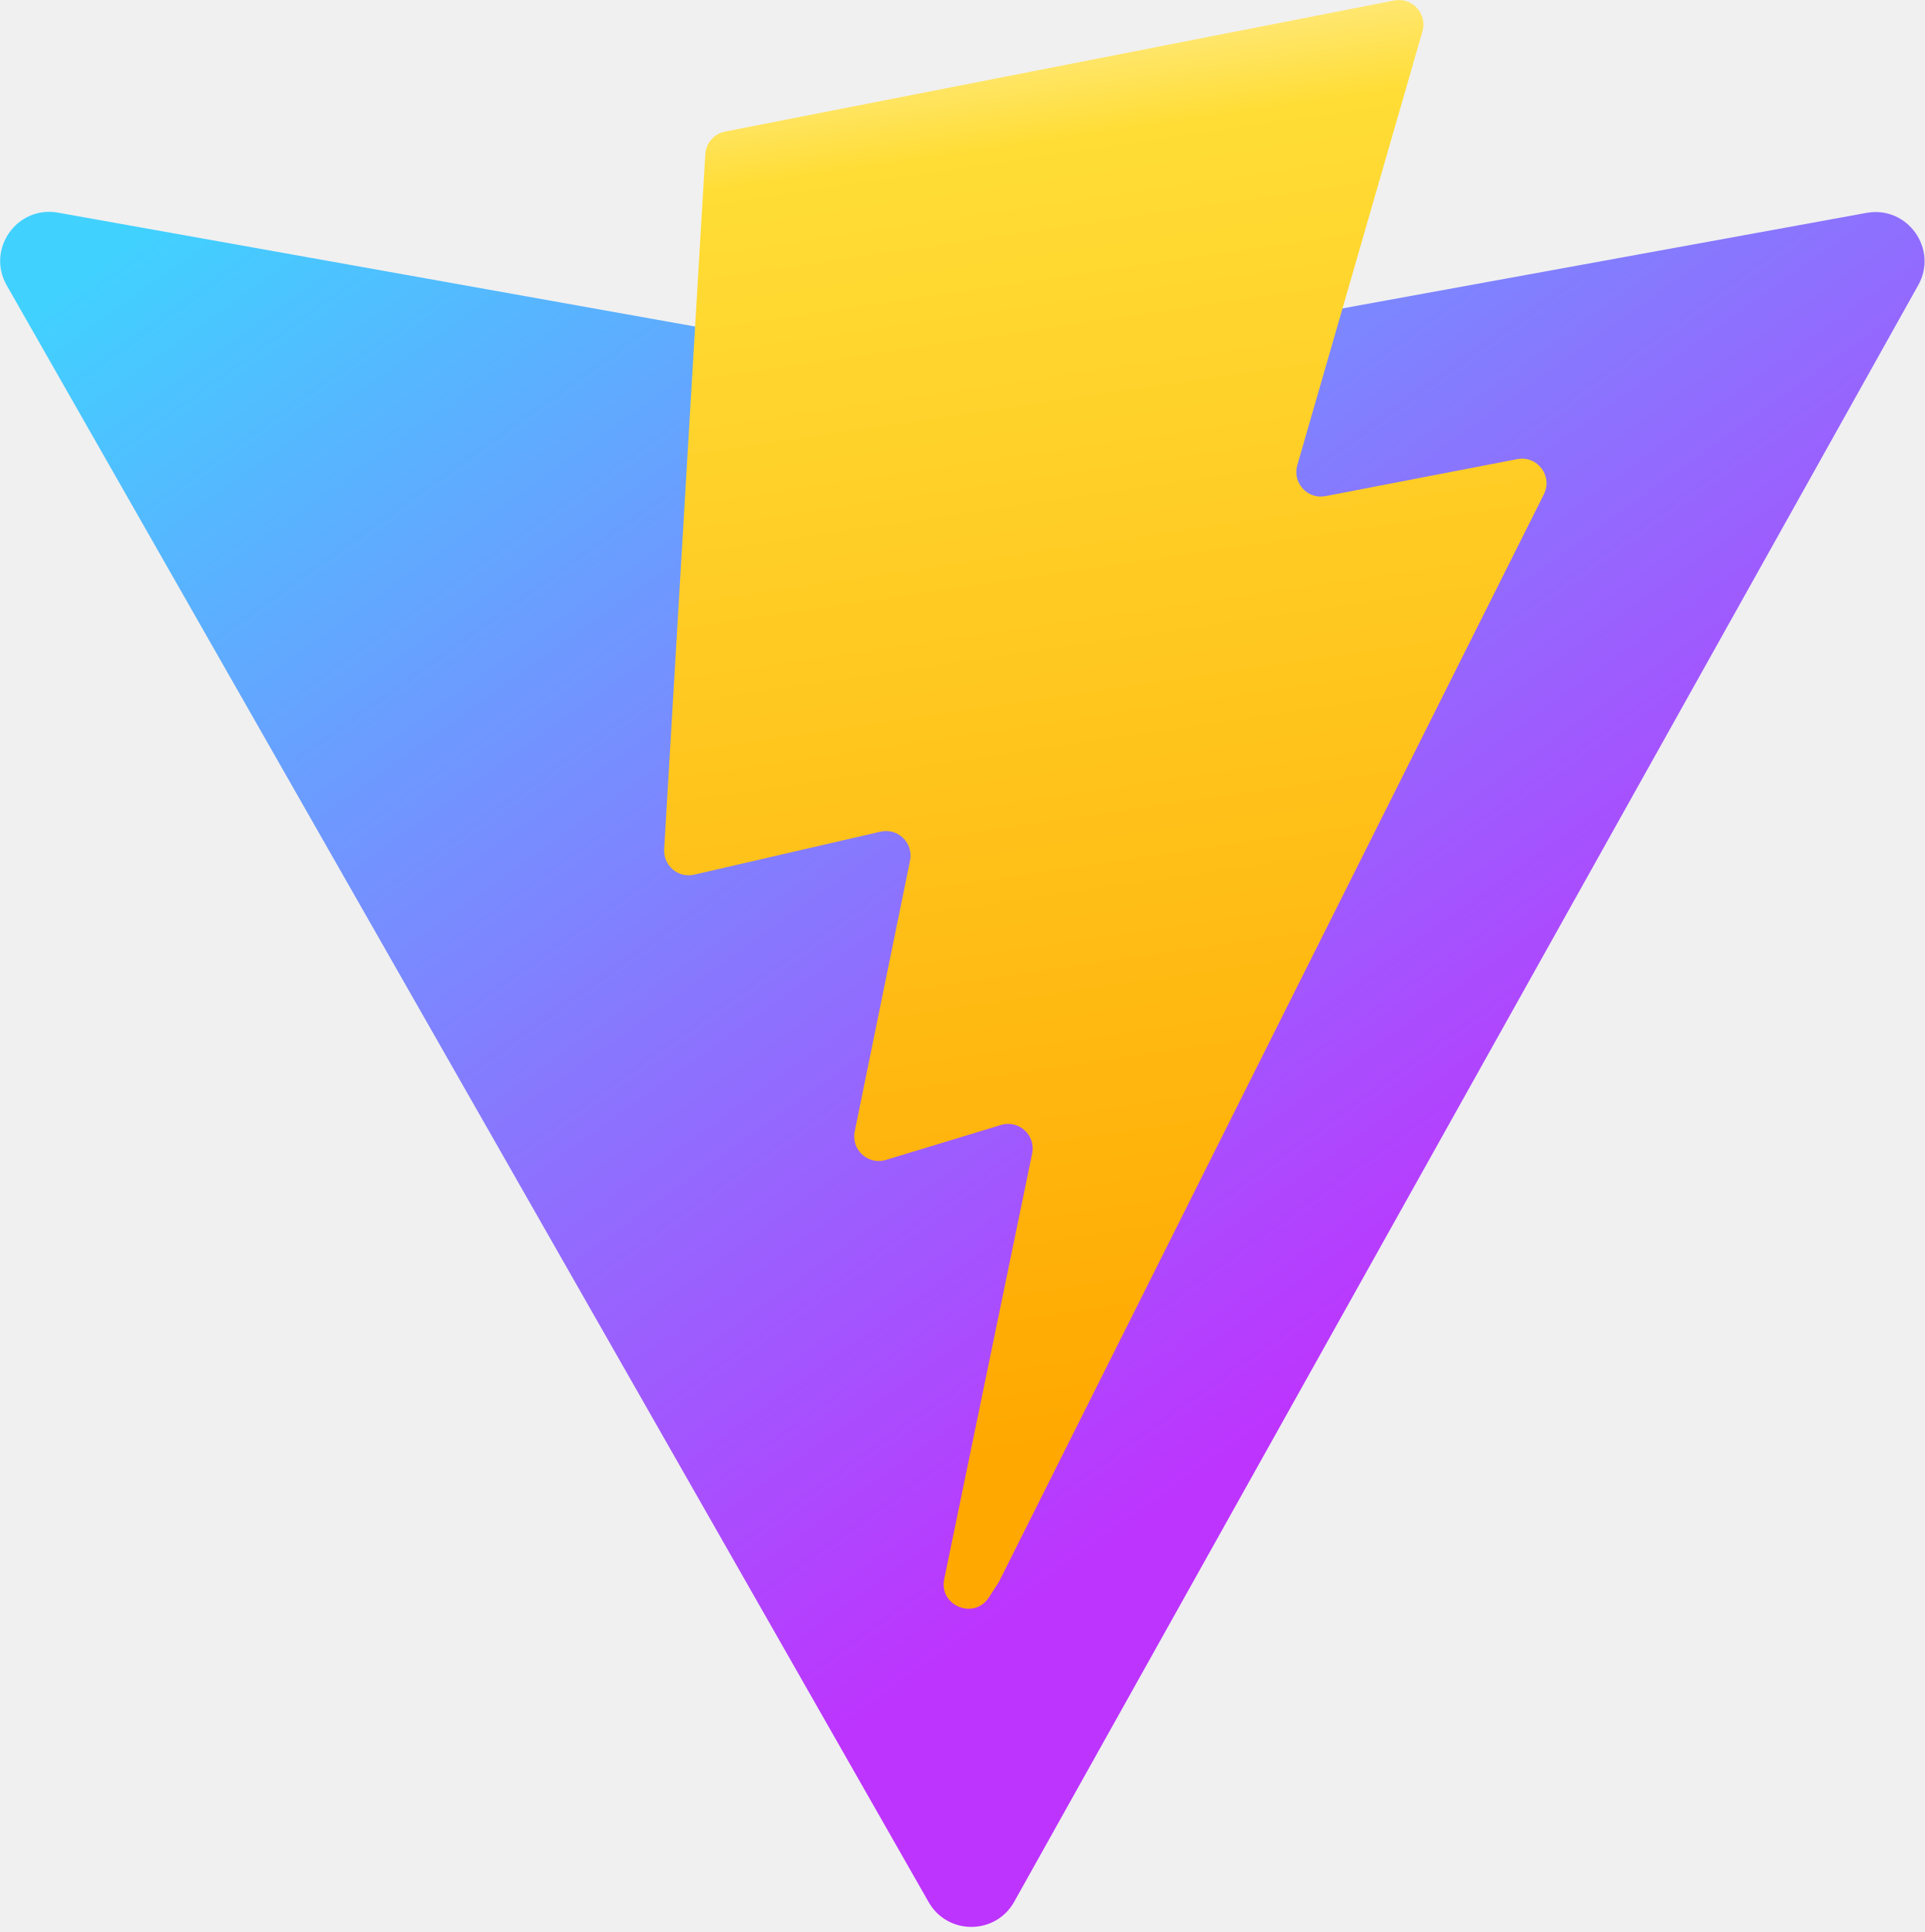
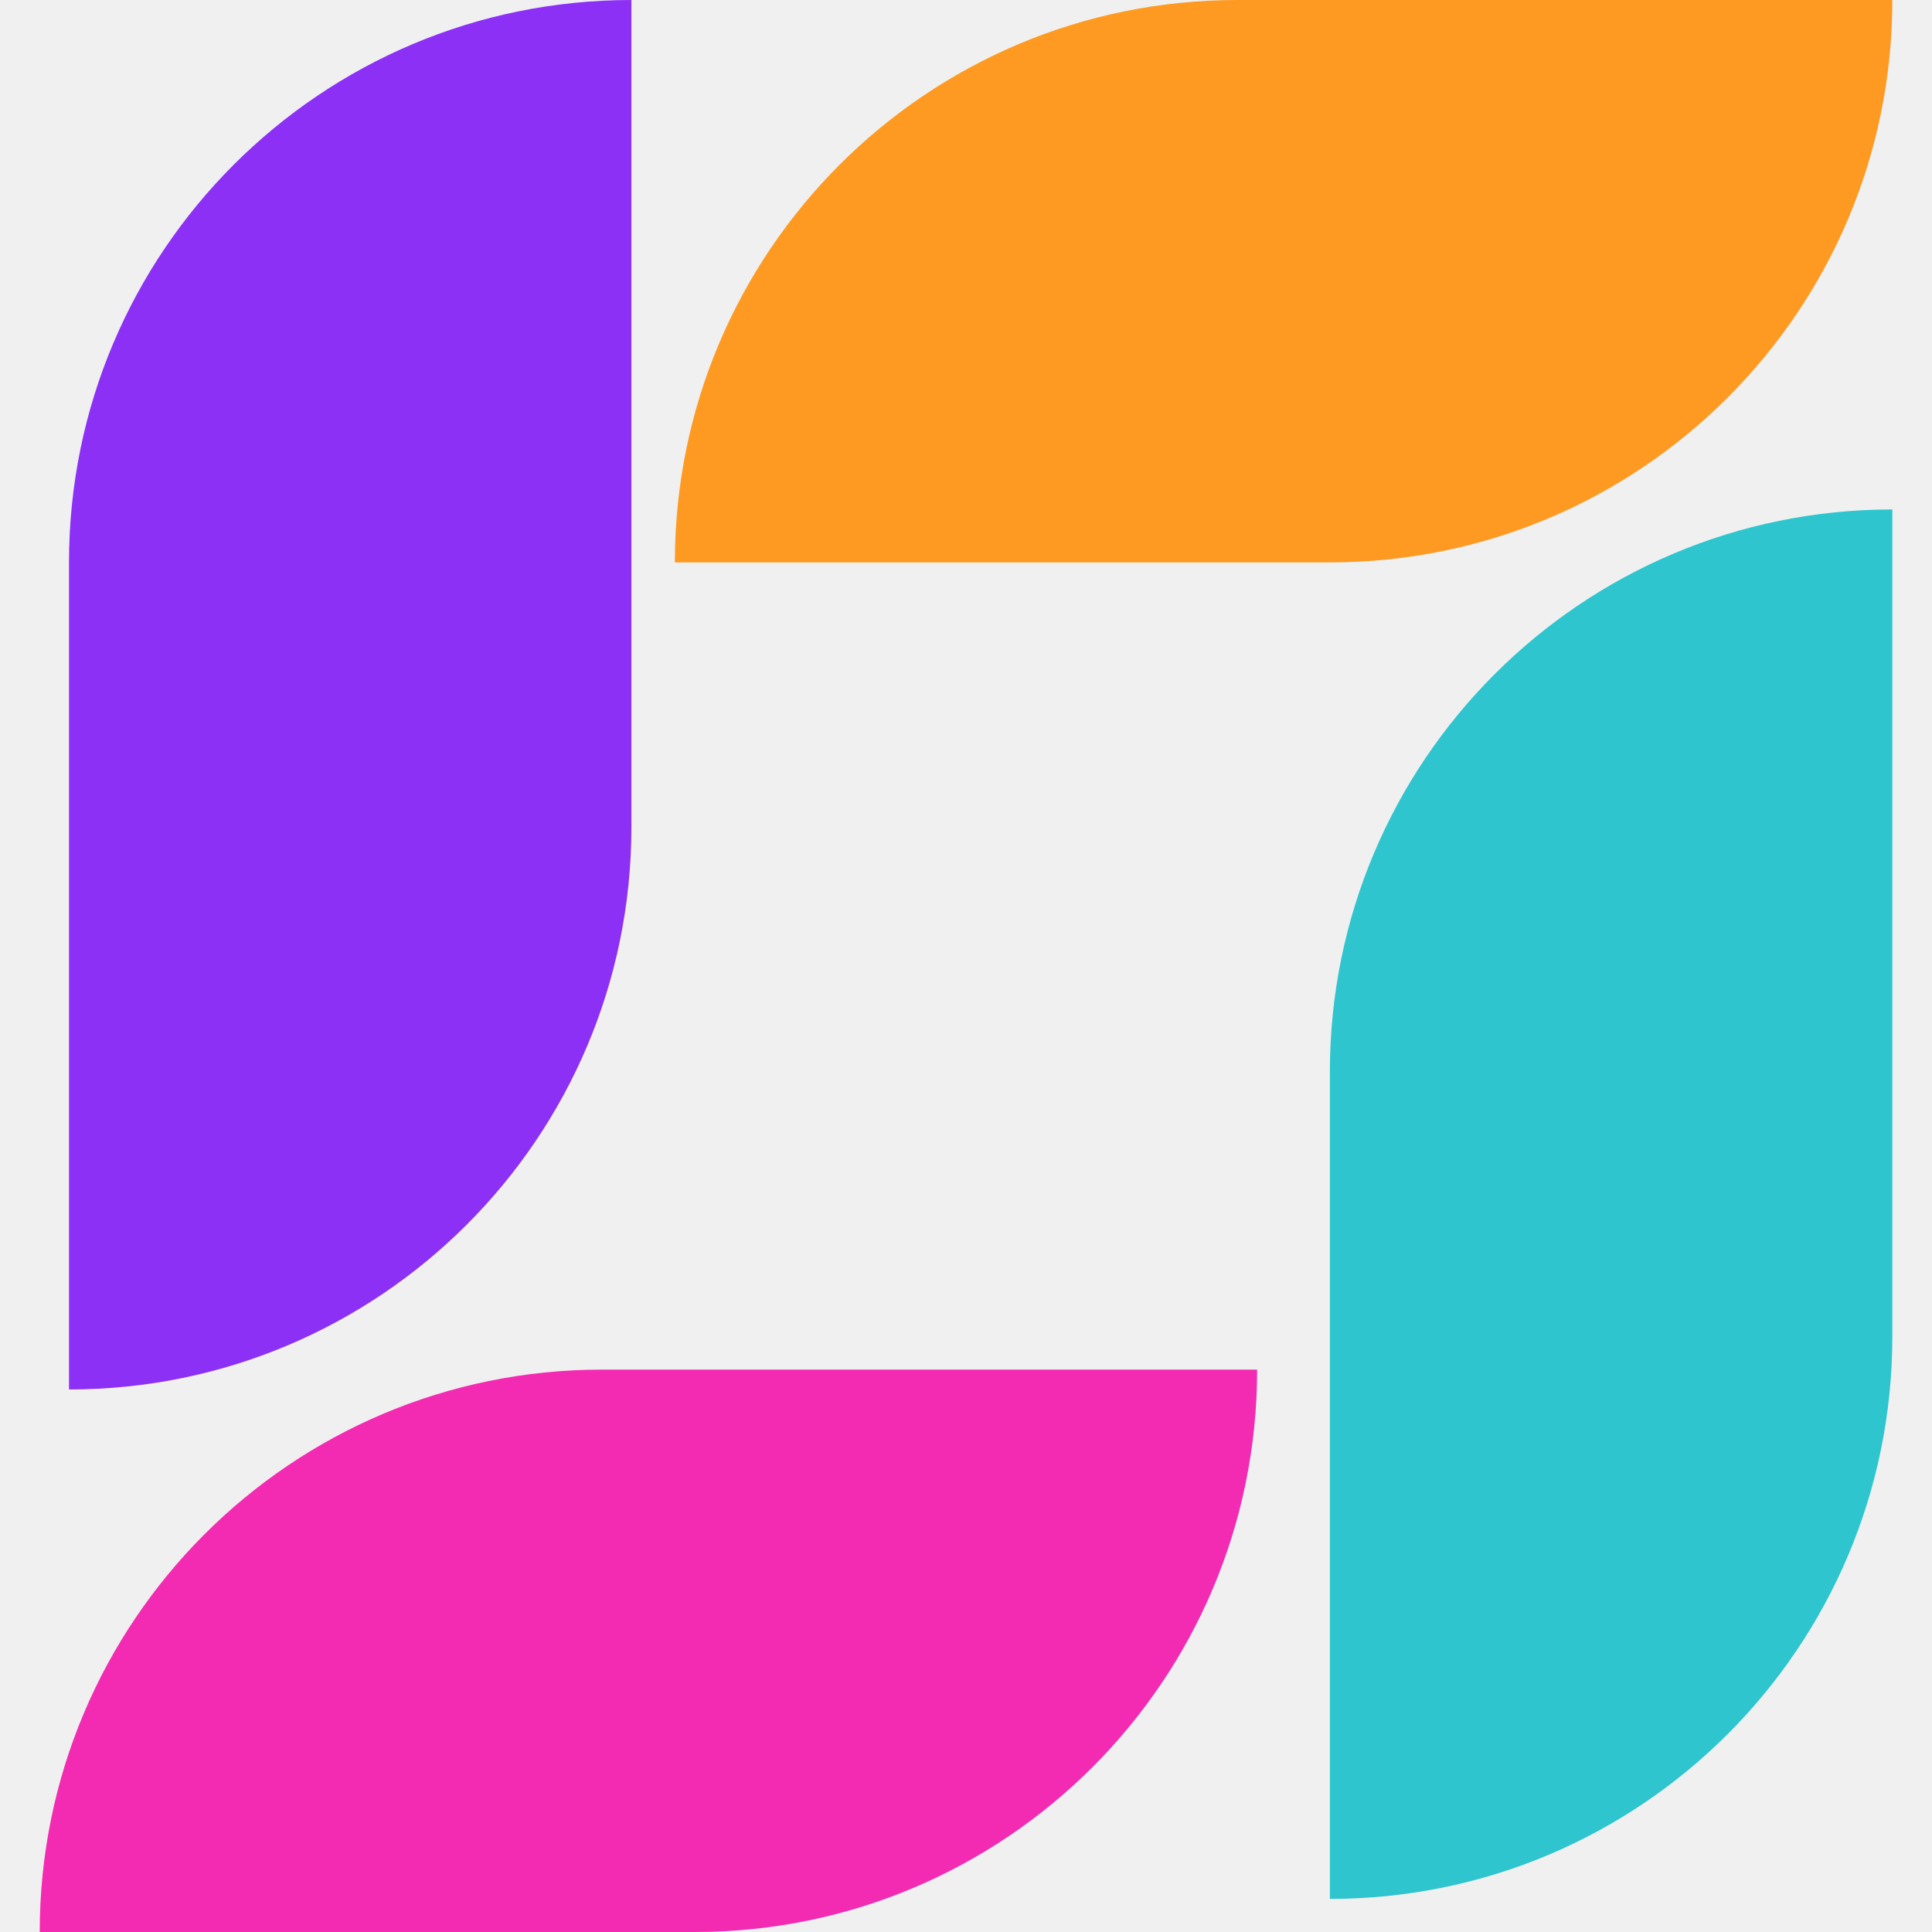
- <svg xmlns="http://www.w3.org/2000/svg" aria-hidden="true" role="img" class="iconify iconify--logos" width="31.88" height="32" preserveAspectRatio="xMidYMid meet" viewBox="0 0 256 257">
+ <svg xmlns="http://www.w3.org/2000/svg" width="32" height="32" viewBox="0 0 32 32" fill="none">
+   <g clip-path="url(#clip0_2491_1111)">
+     <path d="M0.658 32H11.507C16.651 32 20.822 27.829 20.822 22.685H9.973C4.828 22.685 0.658 26.855 0.658 32Z" fill="#F22BB2" />
+     <path d="M1.143 9.315V23.014C6.287 23.014 10.458 18.843 10.458 13.699V0C5.313 0 1.143 4.17 1.143 9.315Z" fill="#8C30F5" />
+     <path d="M31.343 0H20.493C15.349 0 11.178 4.17 11.178 9.315H22.027C27.172 9.315 31.343 5.145 31.343 0Z" fill="#FE9A22" />
+     <path d="M31.343 22.137V8.438C26.198 8.438 22.027 12.609 22.027 17.753V31.452C27.172 31.452 31.343 27.282 31.343 22.137Z" fill="#2EC5CE" />
+   </g>
  <defs>
-     <linearGradient id="IconifyId1813088fe1fbc01fb466" x1="-.828%" x2="57.636%" y1="7.652%" y2="78.411%">
-       <stop offset="0%" stop-color="#41D1FF" />
-       <stop offset="100%" stop-color="#BD34FE" />
-     </linearGradient>
-     <linearGradient id="IconifyId1813088fe1fbc01fb467" x1="43.376%" x2="50.316%" y1="2.242%" y2="89.03%">
-       <stop offset="0%" stop-color="#FFEA83" />
-       <stop offset="8.333%" stop-color="#FFDD35" />
-       <stop offset="100%" stop-color="#FFA800" />
-     </linearGradient>
+     <clipPath id="clip0_2491_1111">
+       <rect width="32" height="32" fill="white" />
+     </clipPath>
  </defs>
-   <path fill="url(#IconifyId1813088fe1fbc01fb466)" d="M255.153 37.938L134.897 252.976c-2.483 4.44-8.862 4.466-11.382.048L.875 37.958c-2.746-4.814 1.371-10.646 6.827-9.67l120.385 21.517a6.537 6.537 0 0 0 2.322-.004l117.867-21.483c5.438-.991 9.574 4.796 6.877 9.62Z" />
-   <path fill="url(#IconifyId1813088fe1fbc01fb467)" d="M185.432.063L96.44 17.501a3.268 3.268 0 0 0-2.634 3.014l-5.474 92.456a3.268 3.268 0 0 0 3.997 3.378l24.777-5.718c2.318-.535 4.413 1.507 3.936 3.838l-7.361 36.047c-.495 2.426 1.782 4.5 4.151 3.78l15.304-4.649c2.372-.72 4.652 1.36 4.15 3.788l-11.698 56.621c-.732 3.542 3.979 5.473 5.943 2.437l1.313-2.028l72.516-144.72c1.215-2.423-.88-5.186-3.54-4.672l-25.505 4.922c-2.396.462-4.435-1.77-3.759-4.114l16.646-57.705c.677-2.35-1.37-4.583-3.769-4.113Z" />
</svg>
